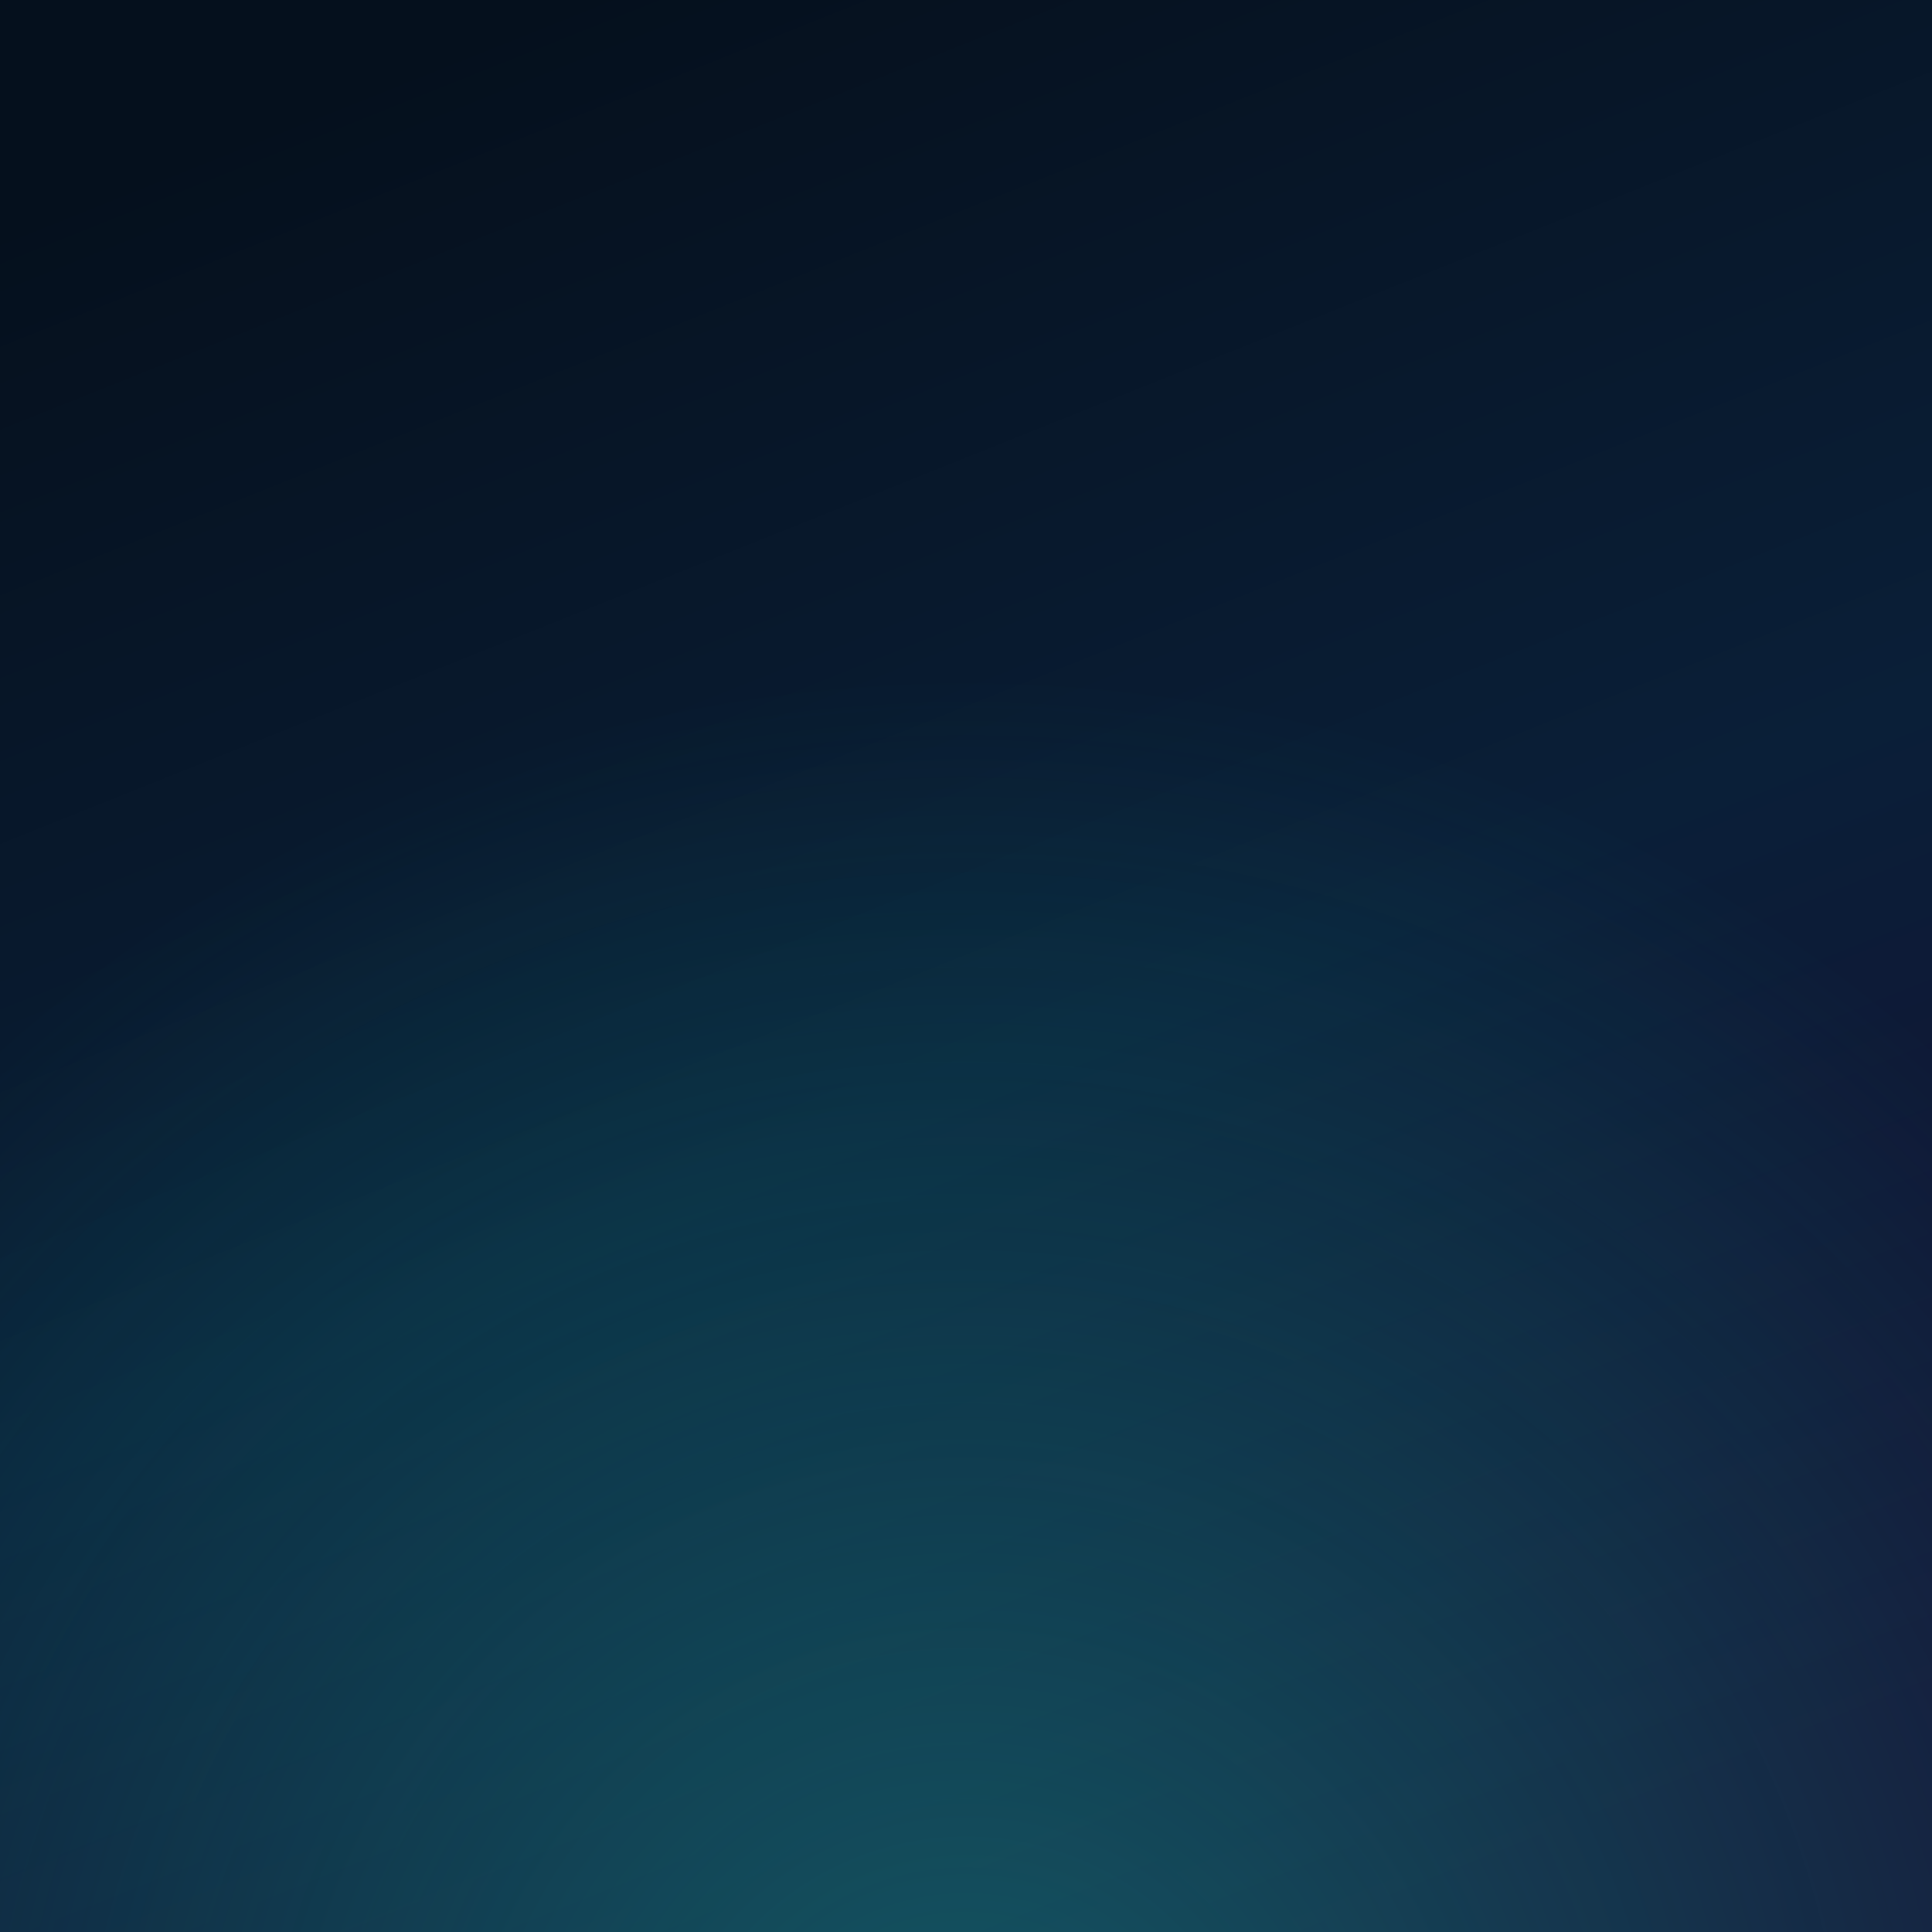
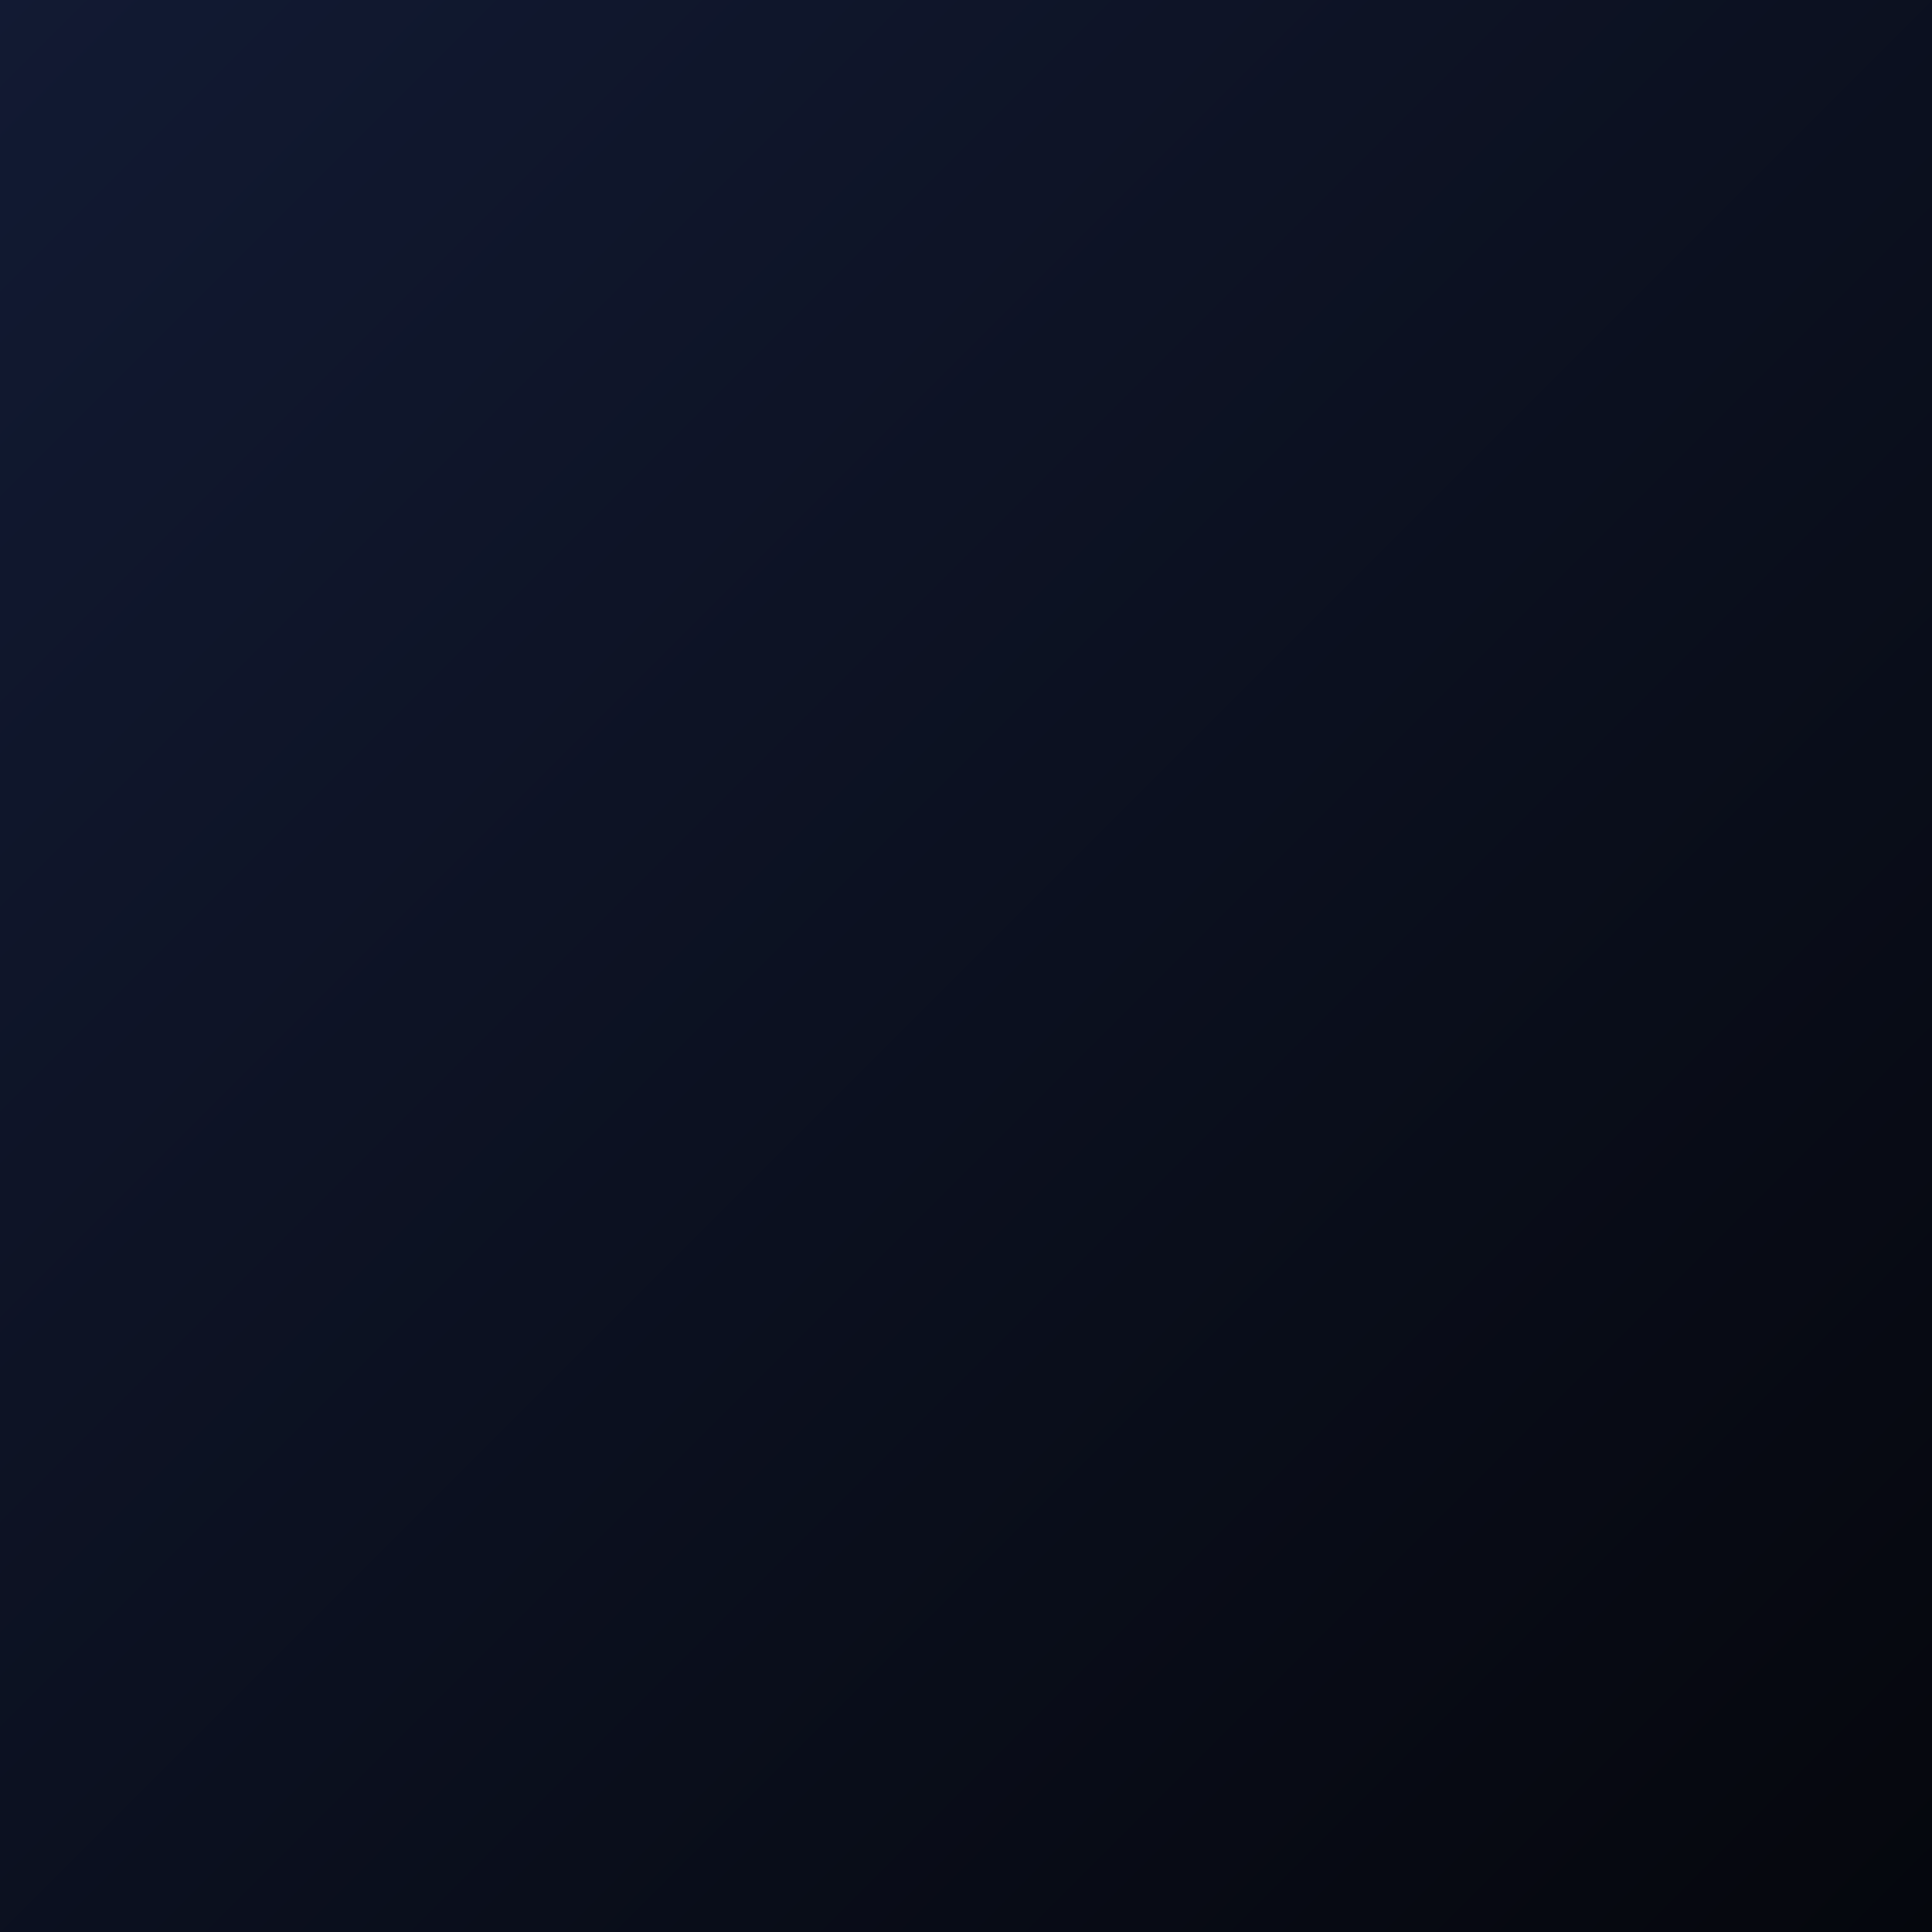
- <svg xmlns="http://www.w3.org/2000/svg" width="432" height="432" viewBox="0 0 432 432">
+ <svg xmlns="http://www.w3.org/2000/svg" viewBox="0 0 512 512">
  <defs>
-     <linearGradient id="gl" x1="0" y1="1" x2="1" y2="0">
-       <stop stop-color="#34d399" />
-       <stop offset="1" stop-color="#22d3ee" />
+     <linearGradient id="b" x1="0" y1="0" x2="1" y2="1">
+       <stop offset="0" stop-color="#121a33" />
+       <stop offset="1" stop-color="#05070d" />
    </linearGradient>
-     <linearGradient id="gr" x1="1" y1="1" x2="0" y2="0">
-       <stop stop-color="#a78bfa" />
-       <stop offset="1" stop-color="#22d3ee" />
+     <linearGradient id="g" x1="0" y1="0" x2="1" y2="1">
+       <stop offset="0" stop-color="#22d3ee" />
+       <stop offset="1" stop-color="#8b5cf6" />
    </linearGradient>
-     <linearGradient id="gw" x1="0" y1="0" x2="1" y2="0">
-       <stop stop-color="#5eead4" />
-       <stop offset="1" stop-color="#c4b5fd" />
-     </linearGradient>
-     <linearGradient id="bg" x1=".3" y1="0" x2=".7" y2="1">
-       <stop stop-color="#05101d" />
-       <stop offset=".55" stop-color="#0a1f38" />
-       <stop offset="1" stop-color="#150f33" />
-     </linearGradient>
-     <radialGradient id="hz" cx=".5" cy="1.1" r=".75">
-       <stop stop-color="#14b8a6" stop-opacity=".42" />
-       <stop offset="1" stop-color="#14b8a6" stop-opacity="0" />
-     </radialGradient>
+     <filter id="f" x="-30%" y="-30%" width="160%" height="160%">
+       <feGaussianBlur stdDeviation="14" />
+     </filter>
  </defs>
-   <rect width="432" height="432" fill="url(#bg)" />
-   <rect width="432" height="432" fill="url(#hz)" />
+   <rect width="512" height="512" fill="url(#b)" />
</svg>
